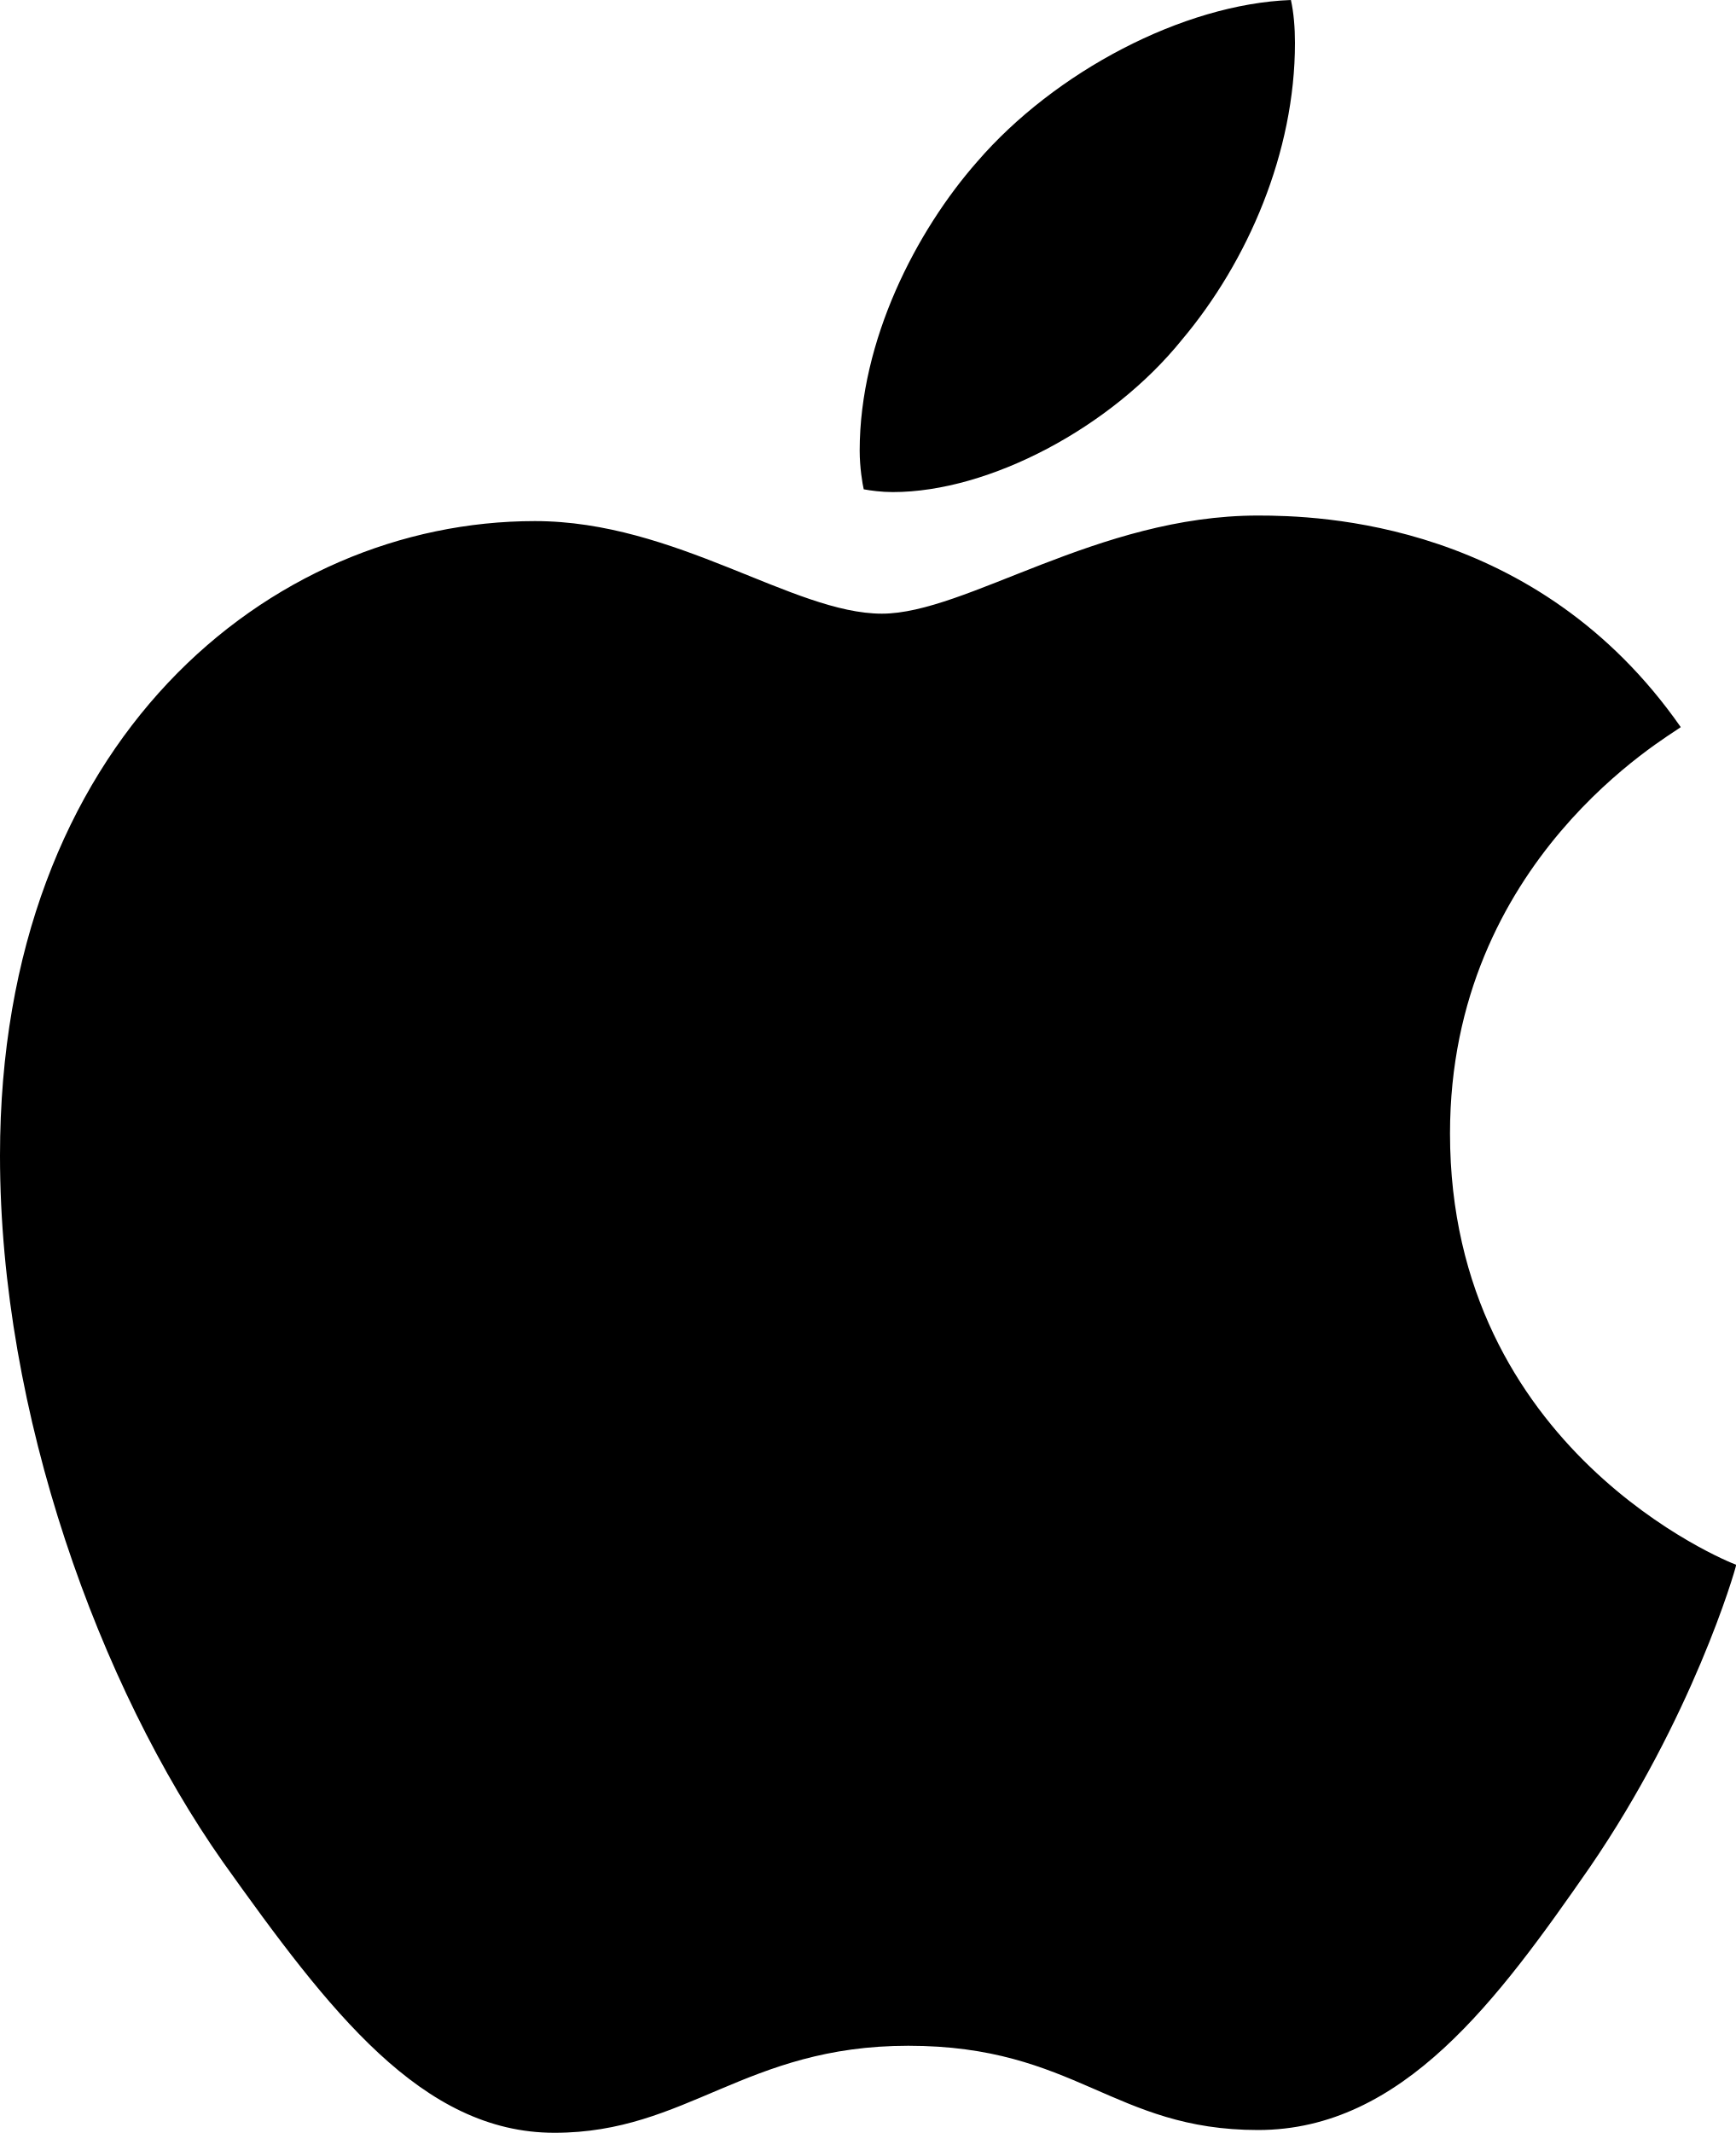
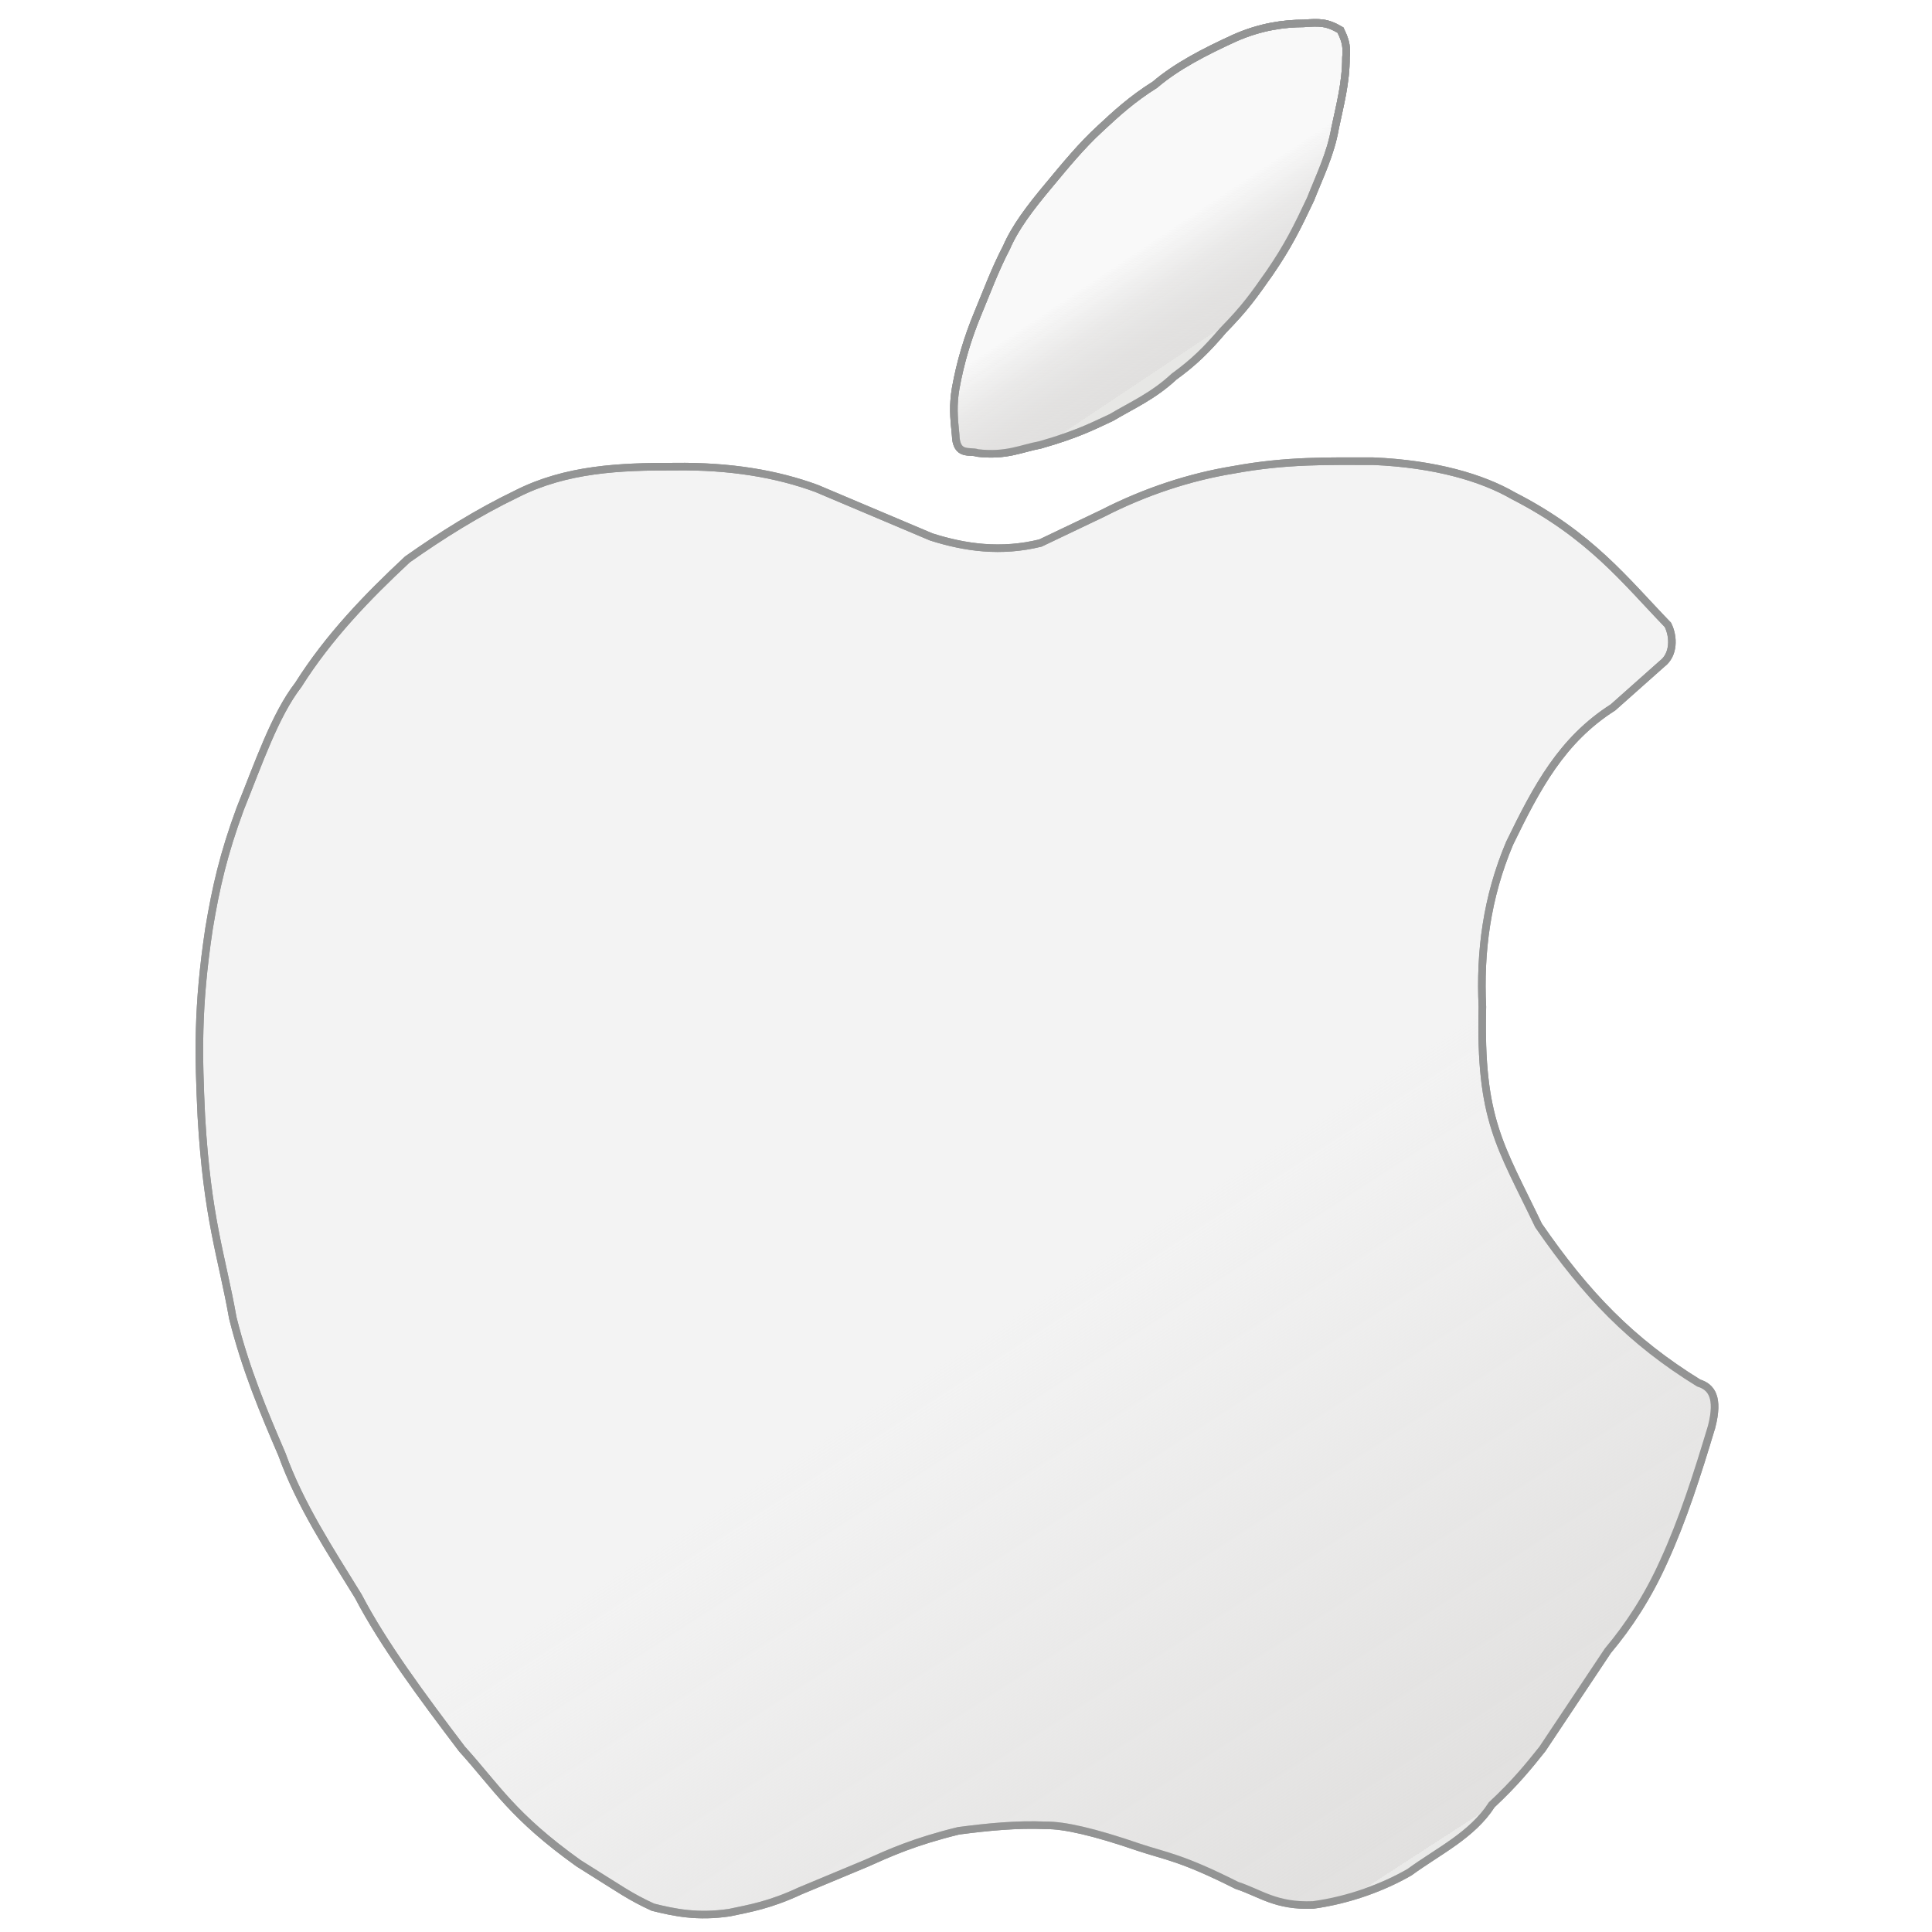
- <svg xmlns="http://www.w3.org/2000/svg" xml:space="preserve" width="814" height="1000">
-   <path d="M788.1 340.9c-5.8 4.5-108.2 62.2-108.2 190.5 0 148.4 130.3 200.9 134.2 202.2-.6 3.2-20.7 71.9-68.7 141.9-42.8 61.6-87.5 123.1-155.5 123.1s-85.5-39.5-164-39.5c-76.5 0-103.7 40.8-165.9 40.8s-105.6-57-155.5-127C46.7 790.7 0 663 0 541.8c0-194.4 126.4-297.5 250.8-297.5 66.1 0 121.2 43.4 162.7 43.4 39.5 0 101.1-46 176.3-46 28.5 0 130.9 2.6 198.3 99.2zm-234-181.5c31.1-36.9 53.1-88.1 53.1-139.3 0-7.1-.6-14.3-1.9-20.1-50.6 1.9-110.8 33.7-147.1 75.8-28.5 32.4-55.1 83.6-55.1 135.5 0 7.8 1.3 15.6 1.9 18.1 3.2.6 8.4 1.3 13.6 1.3 45.4 0 102.5-30.4 135.5-71.3z" />
+ <svg xmlns="http://www.w3.org/2000/svg" xmlns:xlink="http://www.w3.org/1999/xlink" width="256" height="256" version="1.0">
+   <defs>
+     <path id="c" fill="url(#a)" d="M126.629 57.623c.076 2.89 1.895 2.027 2.914 2.403 3.833.435 5.713-.596 8.315-1.085 5.032-1.442 6.973-2.498 9.399-3.615 2.772-1.649 5.543-2.838 8.315-5.423 2.614-1.9 4.273-3.522 6.507-6.146 2.956-3.038 3.946-4.472 6.146-7.592 2.447-3.567 3.615-5.941 5.423-9.761 1.212-3.069 2.674-6.014 3.254-9.399.64-3.054 1.451-6.023 1.446-9.399.203-1.649-.261-2.631-.723-3.615-1.826-1.078-2.767-1.042-4.893-.891-2.489.011-5.675.393-9.206 1.975-3.888 1.786-7.608 3.685-10.484 6.146-3.073 1.928-5.156 3.856-7.23 5.784-2.519 2.302-4.68 4.96-6.869 7.592-2.491 2.973-4.435 5.553-5.573 8.187-1.536 2.935-2.603 5.869-3.827 8.804-1.3 3.132-2.296 6.416-2.914 9.889-.357 2.167-.264 3.674 0 6.146z" />
+   </defs>
+   <defs>
+     <linearGradient id="b">
+       <stop offset="0" stop-color="#e1e0df" stop-opacity=".498" />
+       <stop offset="0" stop-color="#697c8b" />
+       <stop offset="0" stop-color="#a5aeb5" />
+       <stop offset="0" stop-color="#e1e0df" />
+       <stop offset="1" stop-color="#e1e0df" stop-opacity="0" />
+     </linearGradient>
+     <linearGradient xlink:href="#b" id="d" x1="188.899" x2="140.411" y1="247.919" y2="173.167" gradientTransform="translate(-6.060915 1.010153)" gradientUnits="userSpaceOnUse" spreadMethod="pad" />
+     <linearGradient xlink:href="#b" id="a" x1="147.482" x2="139.401" y1="55.99" y2="43.868" gradientTransform="translate(-6.060915 1.010153)" gradientUnits="userSpaceOnUse" spreadMethod="pad" />
+   </defs>
+   <g stroke="#939494">
+     <path fill="#f3f3f3" d="M226.791 189.086c1.012-3.917-.003-5.3-1.702-5.828-8.943-5.518-14.906-11.715-21.224-20.88-5.088-10.644-7.808-13.962-7.442-28.965-.342-7.23.554-14.461 3.615-21.691 3.605-7.419 6.902-13.662 13.694-17.988l6.507-5.784c1.572-1.186 1.57-3.542.767-5.149-5.672-5.863-10.257-11.881-20.457-17.097-4.132-2.393-10.369-4.244-18.587-4.594-5.802.003-11.43-.168-18.543 1.147-5.699.928-11.654 2.862-17.353 5.784l-8.209 3.915c-5.207 1.275-9.933.63-14.461-.811l-15.184-6.42c-5.284-1.946-11.47-2.991-18.799-2.892-7.235-.022-14.404.282-20.968 3.615-5.203 2.509-9.937 5.488-14.461 8.676-5.362 5.002-10.451 10.276-14.461 16.63-3.089 3.99-5.277 10.426-7.698 16.418-2.211 5.997-3.223 10.436-4.126 15.863-1.583 10.492-1.394 16.863-1.023 24.839.781 13.654 2.734 18.621 4.17 26.752 1.729 6.906 4.112 12.502 6.507 18.076 2.433 6.737 6.382 12.716 10.122 18.799 3.292 6.319 8.436 13.256 13.738 20.245 4.582 5.063 6.706 8.896 15.439 15.14 5.857 3.659 6.722 4.371 9.867 5.828 2.895.72 5.888 1.342 10.122.723 2.753-.583 5.335-.997 9.399-2.892 2.892-1.205 5.784-2.41 8.676-3.615 3.234-1.446 6.403-2.892 12.292-4.338 3.856-.506 7.712-.892 11.569-.723 2.424-.04 6.459.887 12.292 2.892 3.626 1.212 5.613 1.332 13.015 5.061 3.14 1.02 5.143 2.799 10.123 2.593 4.785-.658 9.305-2.348 12.759-4.338 3.815-2.792 8.312-4.902 10.889-8.932 3.113-2.903 4.942-5.163 6.719-7.398l8.676-13.014c2.781-3.312 5.298-7.151 7.398-11.824 2.534-5.519 4.478-11.629 6.339-17.82z" />
+     <path fill="#f9f9f9" d="M126.629 57.623c.076 2.89 1.895 2.027 2.914 2.403 3.833.435 5.713-.596 8.315-1.085 5.032-1.442 6.973-2.498 9.399-3.615 2.772-1.649 5.543-2.838 8.315-5.423 2.614-1.9 4.273-3.522 6.507-6.146 2.956-3.038 3.946-4.472 6.146-7.592 2.447-3.567 3.615-5.941 5.423-9.761 1.212-3.069 2.674-6.014 3.254-9.399.64-3.054 1.451-6.023 1.446-9.399.203-1.649-.261-2.631-.723-3.615-1.826-1.078-2.767-1.042-4.893-.891-2.489.011-5.675.393-9.206 1.975-3.888 1.786-7.608 3.685-10.484 6.146-3.073 1.928-5.156 3.856-7.23 5.784-2.519 2.302-4.68 4.96-6.869 7.592-2.491 2.973-4.435 5.553-5.573 8.187-1.536 2.935-2.603 5.869-3.827 8.804-1.3 3.132-2.296 6.416-2.914 9.889-.357 2.167-.264 3.674 0 6.146z" />
+     <use xlink:href="#c" />
+     <path fill="url(#d)" d="M226.791 189.086c1.012-3.917-.003-5.3-1.702-5.828-8.943-5.518-14.906-11.715-21.224-20.88-5.088-10.644-7.808-13.962-7.442-28.965-.342-7.23.554-14.461 3.615-21.691 3.605-7.419 6.902-13.662 13.694-17.988l6.507-5.784c1.572-1.186 1.57-3.542.767-5.149-5.672-5.863-10.257-11.881-20.457-17.097-4.132-2.393-10.369-4.244-18.587-4.594-5.802.003-11.43-.168-18.543 1.147-5.699.928-11.654 2.862-17.353 5.784l-8.209 3.915c-5.207 1.275-9.933.63-14.461-.811l-15.184-6.42c-5.284-1.946-11.47-2.991-18.799-2.892-7.235-.022-14.404.282-20.968 3.615-5.203 2.509-9.937 5.488-14.461 8.676-5.362 5.002-10.451 10.276-14.461 16.63-3.089 3.99-5.277 10.426-7.698 16.418-2.211 5.997-3.223 10.436-4.126 15.863-1.583 10.492-1.394 16.863-1.023 24.839.781 13.654 2.734 18.621 4.17 26.752 1.729 6.906 4.112 12.502 6.507 18.076 2.433 6.737 6.382 12.716 10.122 18.799 3.292 6.319 8.436 13.256 13.738 20.245 4.582 5.063 6.706 8.896 15.439 15.14 5.857 3.659 6.722 4.371 9.867 5.828 2.895.72 5.888 1.342 10.122.723 2.753-.583 5.335-.997 9.399-2.892 2.892-1.205 5.784-2.41 8.676-3.615 3.234-1.446 6.403-2.892 12.292-4.338 3.856-.506 7.712-.892 11.569-.723 2.424-.04 6.459.887 12.292 2.892 3.626 1.212 5.613 1.332 13.015 5.061 3.14 1.02 5.143 2.799 10.123 2.593 4.785-.658 9.305-2.348 12.759-4.338 3.815-2.792 8.312-4.902 10.889-8.932 3.113-2.903 4.942-5.163 6.719-7.398l8.676-13.014c2.781-3.312 5.298-7.151 7.398-11.824 2.534-5.519 4.478-11.629 6.339-17.82z" />
+     <use xlink:href="#c" />
+   </g>
</svg>
